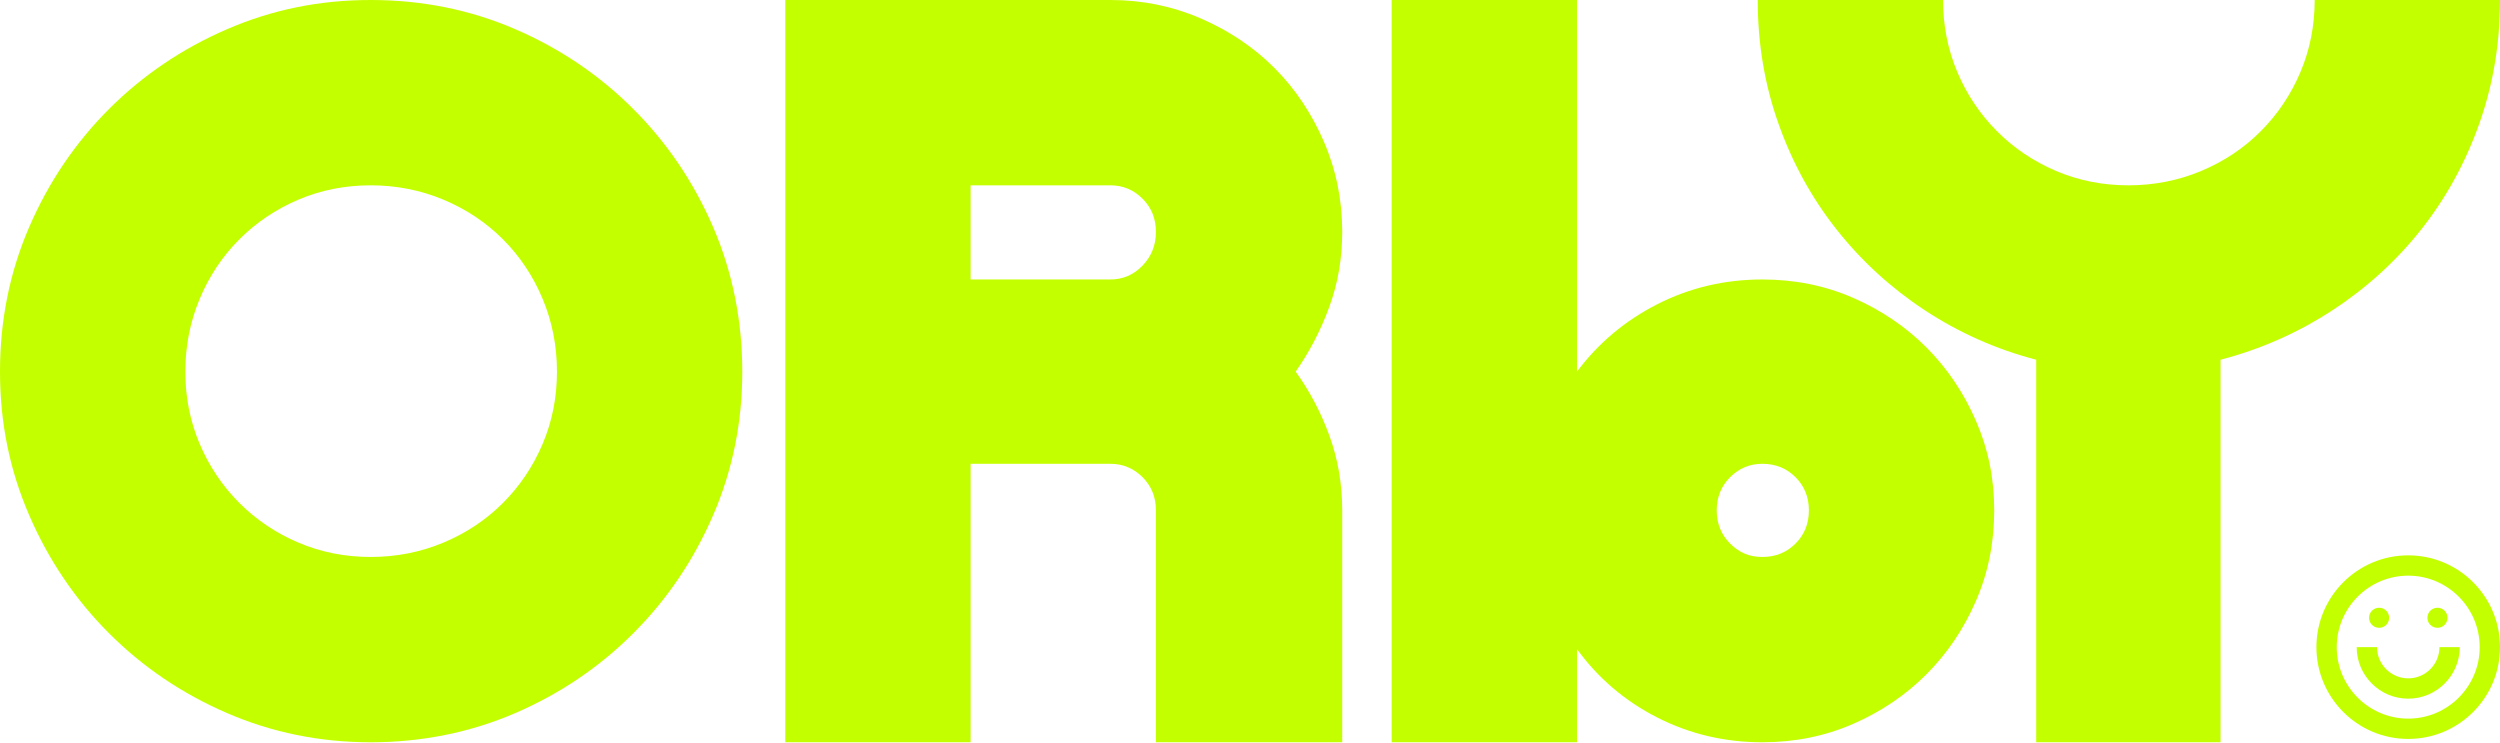
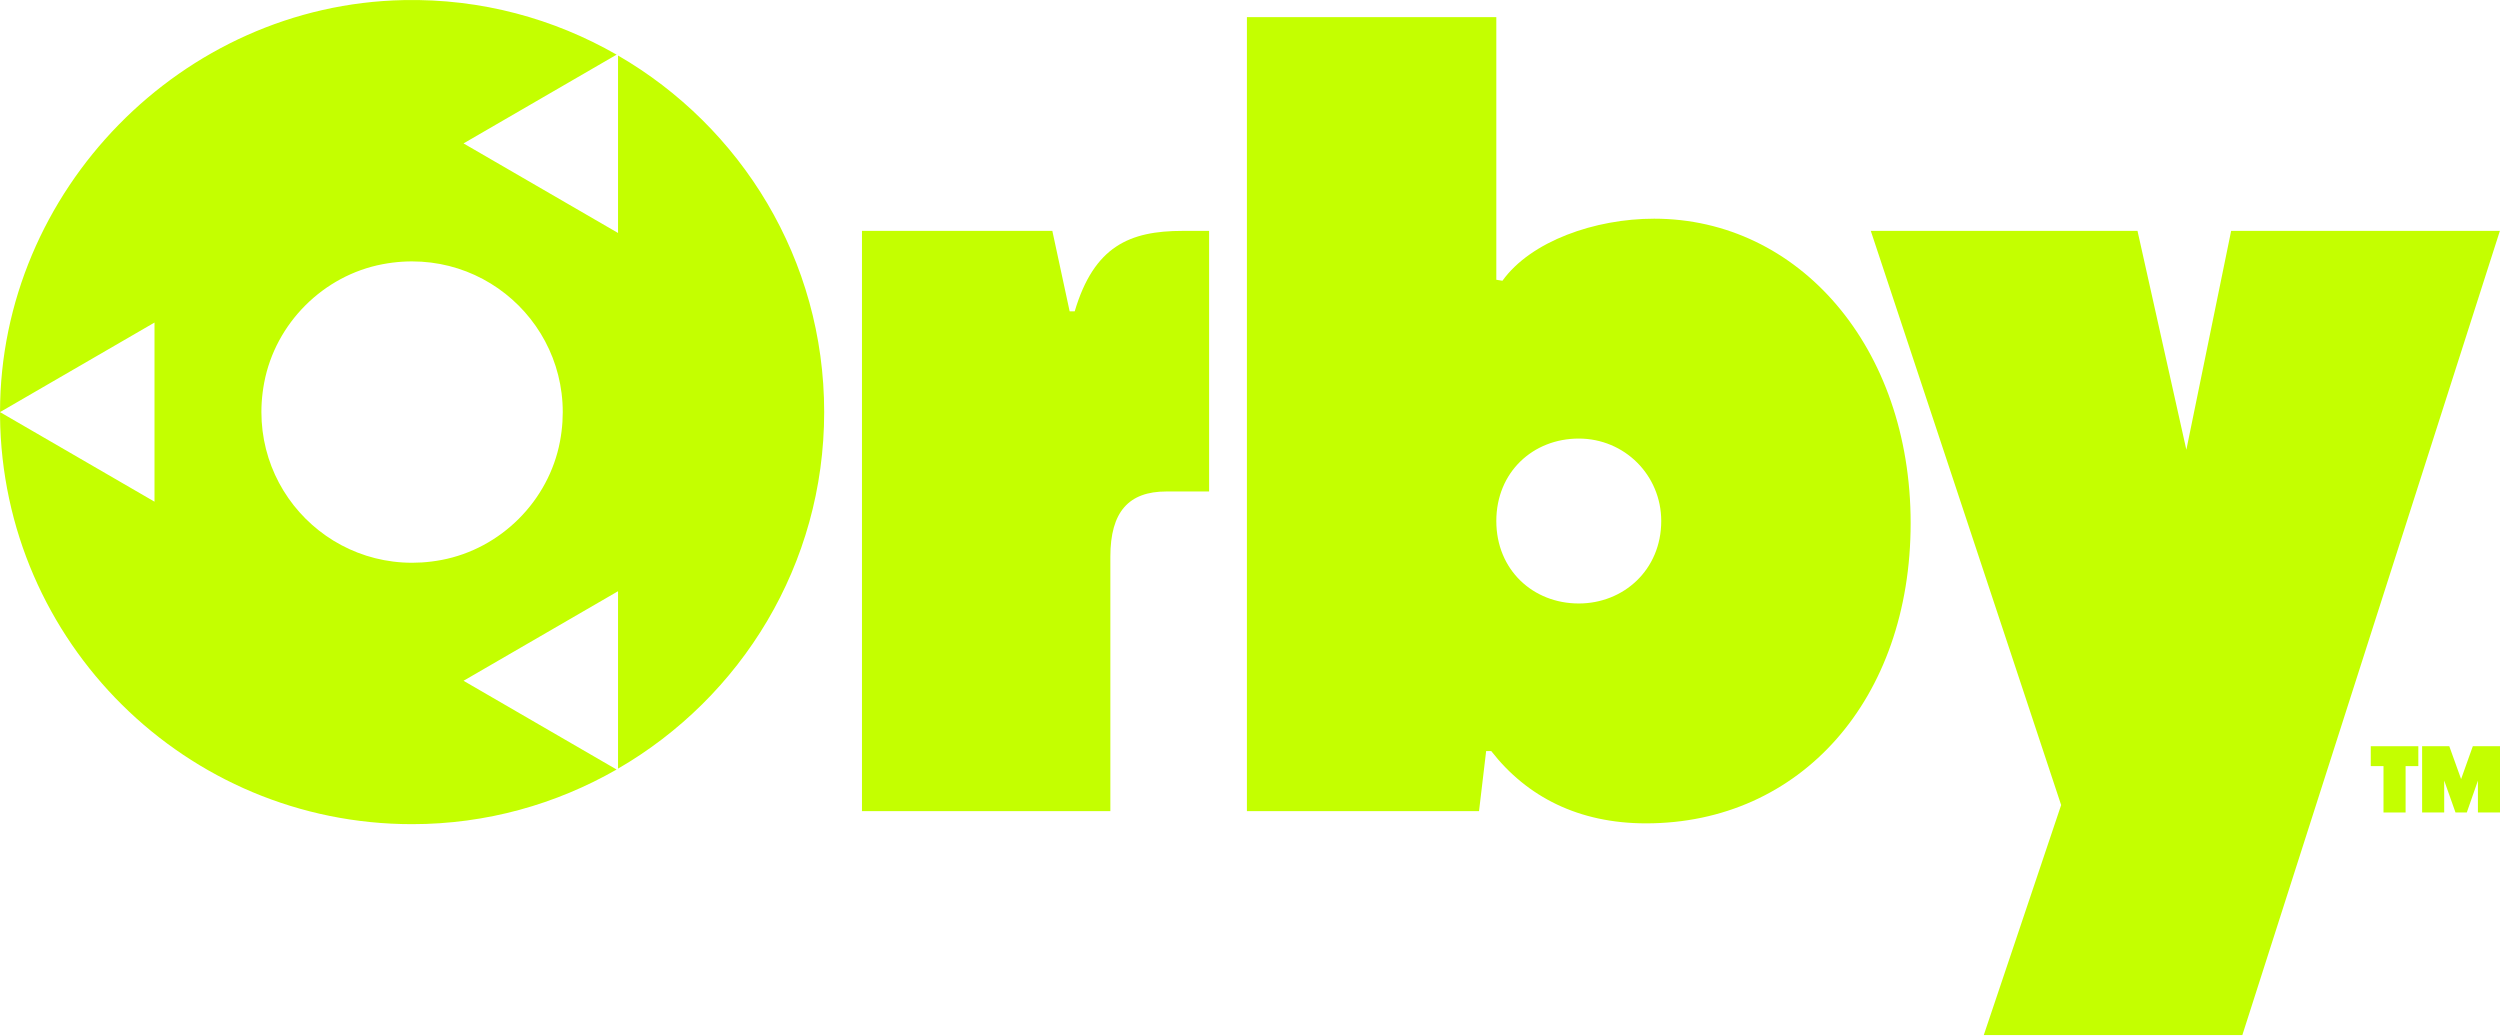
- <svg xmlns="http://www.w3.org/2000/svg" id="Lager_1" version="1.1" viewBox="0 0 201.81 59.92">
+ <svg xmlns="http://www.w3.org/2000/svg" id="Lager_1" version="1.1" viewBox="0 0 1676.82 694.27">
  <defs>
    <style>
      .st0 {
        fill: #c4ff00;
      }
    </style>
  </defs>
-   <path class="st0" d="M51.12,8.8c-2.72-2.72-5.89-4.87-9.52-6.44-3.63-1.57-7.52-2.36-11.68-2.36s-7.97.79-11.6,2.36c-3.63,1.57-6.8,3.72-9.52,6.44-2.72,2.72-4.87,5.89-6.44,9.52-1.57,3.63-2.36,7.52-2.36,11.68s.79,7.97,2.36,11.6c1.57,3.63,3.72,6.8,6.44,9.52,2.72,2.72,5.89,4.87,9.52,6.44,3.63,1.57,7.49,2.36,11.6,2.36s8.05-.79,11.68-2.36c3.63-1.57,6.8-3.72,9.52-6.44s4.87-5.89,6.44-9.52c1.57-3.63,2.36-7.49,2.36-11.6s-.79-8.05-2.36-11.68c-1.57-3.63-3.72-6.8-6.44-9.52ZM43.8,35.84c-.77,1.81-1.84,3.4-3.2,4.76s-2.96,2.43-4.8,3.2c-1.84.77-3.8,1.16-5.88,1.16s-4.03-.39-5.84-1.16c-1.81-.77-3.4-1.84-4.76-3.2-1.36-1.36-2.43-2.95-3.2-4.76-.77-1.81-1.16-3.76-1.16-5.84s.39-4.04,1.16-5.88c.77-1.84,1.84-3.44,3.2-4.8,1.36-1.36,2.95-2.43,4.76-3.2,1.81-.77,3.76-1.16,5.84-1.16s4.04.39,5.88,1.16c1.84.77,3.44,1.84,4.8,3.2s2.43,2.96,3.2,4.8c.77,1.84,1.16,3.8,1.16,5.88s-.39,4.03-1.16,5.84Z" />
-   <path class="st0" d="M108.35,18.72c0-2.56-.49-4.99-1.48-7.28-.99-2.29-2.32-4.28-4-5.96-1.68-1.68-3.67-3.01-5.96-4-2.29-.99-4.72-1.48-7.28-1.48h-26.24v59.92h14.96v-22.48h11.28c1.01,0,1.88.36,2.6,1.08s1.08,1.61,1.08,2.68v18.72h15.04v-18.72c0-2.13-.35-4.15-1.04-6.04-.69-1.89-1.6-3.61-2.72-5.16,1.12-1.6,2.03-3.35,2.72-5.24.69-1.89,1.04-3.91,1.04-6.04ZM92.23,21.44c-.72.75-1.59,1.12-2.6,1.12h-11.28v-7.6h11.28c1.01,0,1.88.36,2.6,1.08.72.72,1.08,1.61,1.08,2.68s-.36,1.97-1.08,2.72Z" />
-   <path class="st0" d="M155.5,28.04c-1.68-1.68-3.65-3.01-5.92-4-2.27-.99-4.71-1.48-7.32-1.48-3.04,0-5.87.67-8.48,2-2.61,1.33-4.77,3.15-6.48,5.44V0h-14.96v59.92h14.96v-7.52c1.71,2.35,3.87,4.19,6.48,5.52,2.61,1.33,5.44,2,8.48,2,2.61,0,5.05-.49,7.32-1.48,2.27-.99,4.24-2.32,5.92-4,1.68-1.68,3.01-3.65,4-5.92.99-2.27,1.48-4.71,1.48-7.32s-.49-4.97-1.48-7.24c-.99-2.27-2.32-4.24-4-5.92ZM144.94,43.88c-.72.72-1.61,1.08-2.68,1.08s-1.88-.36-2.6-1.08-1.08-1.61-1.08-2.68.36-1.96,1.08-2.68c.72-.72,1.59-1.08,2.6-1.08,1.07,0,1.96.36,2.68,1.08.72.72,1.08,1.61,1.08,2.68s-.36,1.96-1.08,2.68Z" />
-   <path class="st0" d="M195.45,18.52c2-2.53,3.56-5.37,4.68-8.52,1.12-3.15,1.68-6.48,1.68-10h-14.96c0,2.08-.39,4.03-1.16,5.84-.77,1.81-1.84,3.4-3.2,4.76s-2.96,2.43-4.8,3.2c-1.84.77-3.8,1.16-5.88,1.16s-4.03-.39-5.84-1.16c-1.81-.77-3.4-1.84-4.76-3.2-1.36-1.36-2.43-2.95-3.2-4.76-.77-1.81-1.16-3.76-1.16-5.84h-14.96c0,3.52.56,6.85,1.68,10,1.12,3.15,2.68,5.99,4.68,8.52,2,2.53,4.37,4.71,7.12,6.52,2.75,1.81,5.75,3.15,9,4v30.88h14.88v-30.88c3.25-.85,6.27-2.19,9.04-4,2.77-1.81,5.16-3.99,7.16-6.52Z" />
-   <path class="st0" d="M194.4,44.83c-4.09,0-7.41,3.32-7.41,7.41s3.32,7.41,7.41,7.41,7.41-3.32,7.41-7.41-3.32-7.41-7.41-7.41ZM194.4,58.01c-3.18,0-5.77-2.59-5.77-5.77s2.59-5.77,5.77-5.77,5.77,2.59,5.77,5.77-2.59,5.77-5.77,5.77Z" />
-   <path class="st0" d="M194.4,54.76c-1.39,0-2.52-1.13-2.52-2.52h-1.64c0,2.29,1.87,4.16,4.16,4.16s4.16-1.87,4.16-4.16h-1.64c0,1.39-1.13,2.52-2.52,2.52Z" />
-   <path class="st0" d="M196.76,50.68c.45,0,.81-.36.81-.81s-.36-.81-.81-.81-.81.36-.81.81.36.81.81.81Z" />
-   <path class="st0" d="M192.05,50.68c.45,0,.81-.36.81-.81s-.36-.81-.81-.81-.81.36-.81.81.36.81.81.81Z" />
+   <g>
+     <path class="st0" d="M720.85,208.81h-3.41l-11.61-53.95h-127.68v389.19h166.6v-170.7c0-30.04,12.29-43.7,37.55-43.7h28.68v-174.79h-17.76c-35.5,0-59.4,10.25-72.38,53.95Z" />
+     <path class="st0" d="M1109.46,146.68c-39.61,0-82.62,15.02-101.74,41.64l-4.1-.68V11.48h-167.28v532.57h155.68l4.78-40.28h3.42c23.9,30.73,58.72,48.48,103.78,48.48,103.78,0,177.52-83.3,177.52-201.42s-75.11-204.15-172.06-204.15ZM1058.93,404.77c-30.72,0-55.31-22.53-55.31-55.31s24.59-55.3,55.31-55.3,55.31,24.57,55.31,55.3c0,32.77-25.26,55.31-55.31,55.31Z" />
+     <polygon class="st0" points="1496.49 154.86 1466.45 301.67 1433.68 154.86 1254.79 154.86 1382.47 539.96 1330.57 694.27 1504 694.27 1676.74 154.86 1496.49 154.86" />
+     <path class="st0" d="M0,276.41h.02s0,0,0-.01H0Z" />
+     <path class="st0" d="M414.53,37.24v119.02s-103.63-60.07-103.63-60.07l102.69-59.53C371.63,12.6,322.89-.99,270.8.06,121.97,3.04.08,127.85.02,276.4l103.61-60.06v120.15S.02,276.42.02,276.42c0,.97-.02,1.95,0,2.92,1.58,151.29,124.72,273.45,276.38,273.45,49.97,0,96.72-13.46,137.17-36.65l-102.67-59.52,103.63-60.07v119c82.57-47.8,138.27-136.88,138.27-239.16s-55.69-191.36-138.26-239.16ZM375.58,296.18c-7.54,39.78-39.62,71.86-79.4,79.4-71.2,13.5-132.47-47.77-118.97-118.97,7.54-39.78,39.62-71.86,79.4-79.4,71.2-13.5,132.47,47.77,118.97,118.97Z" />
+   </g>
+   <g>
+     <path class="st0" d="M1598.68,513.85h-8.54v-13.34h31.9v13.34h-8.54v31.11h-14.82v-31.11Z" />
+     <path class="st0" d="M1624.58,500.51h18.23l7.92,22.05,7.86-22.05h18.23v44.44h-14.81v-21.37l-7.46,21.37h-7.58l-7.58-21.43v21.43h-14.81v-44.44Z" />
+   </g>
</svg>
